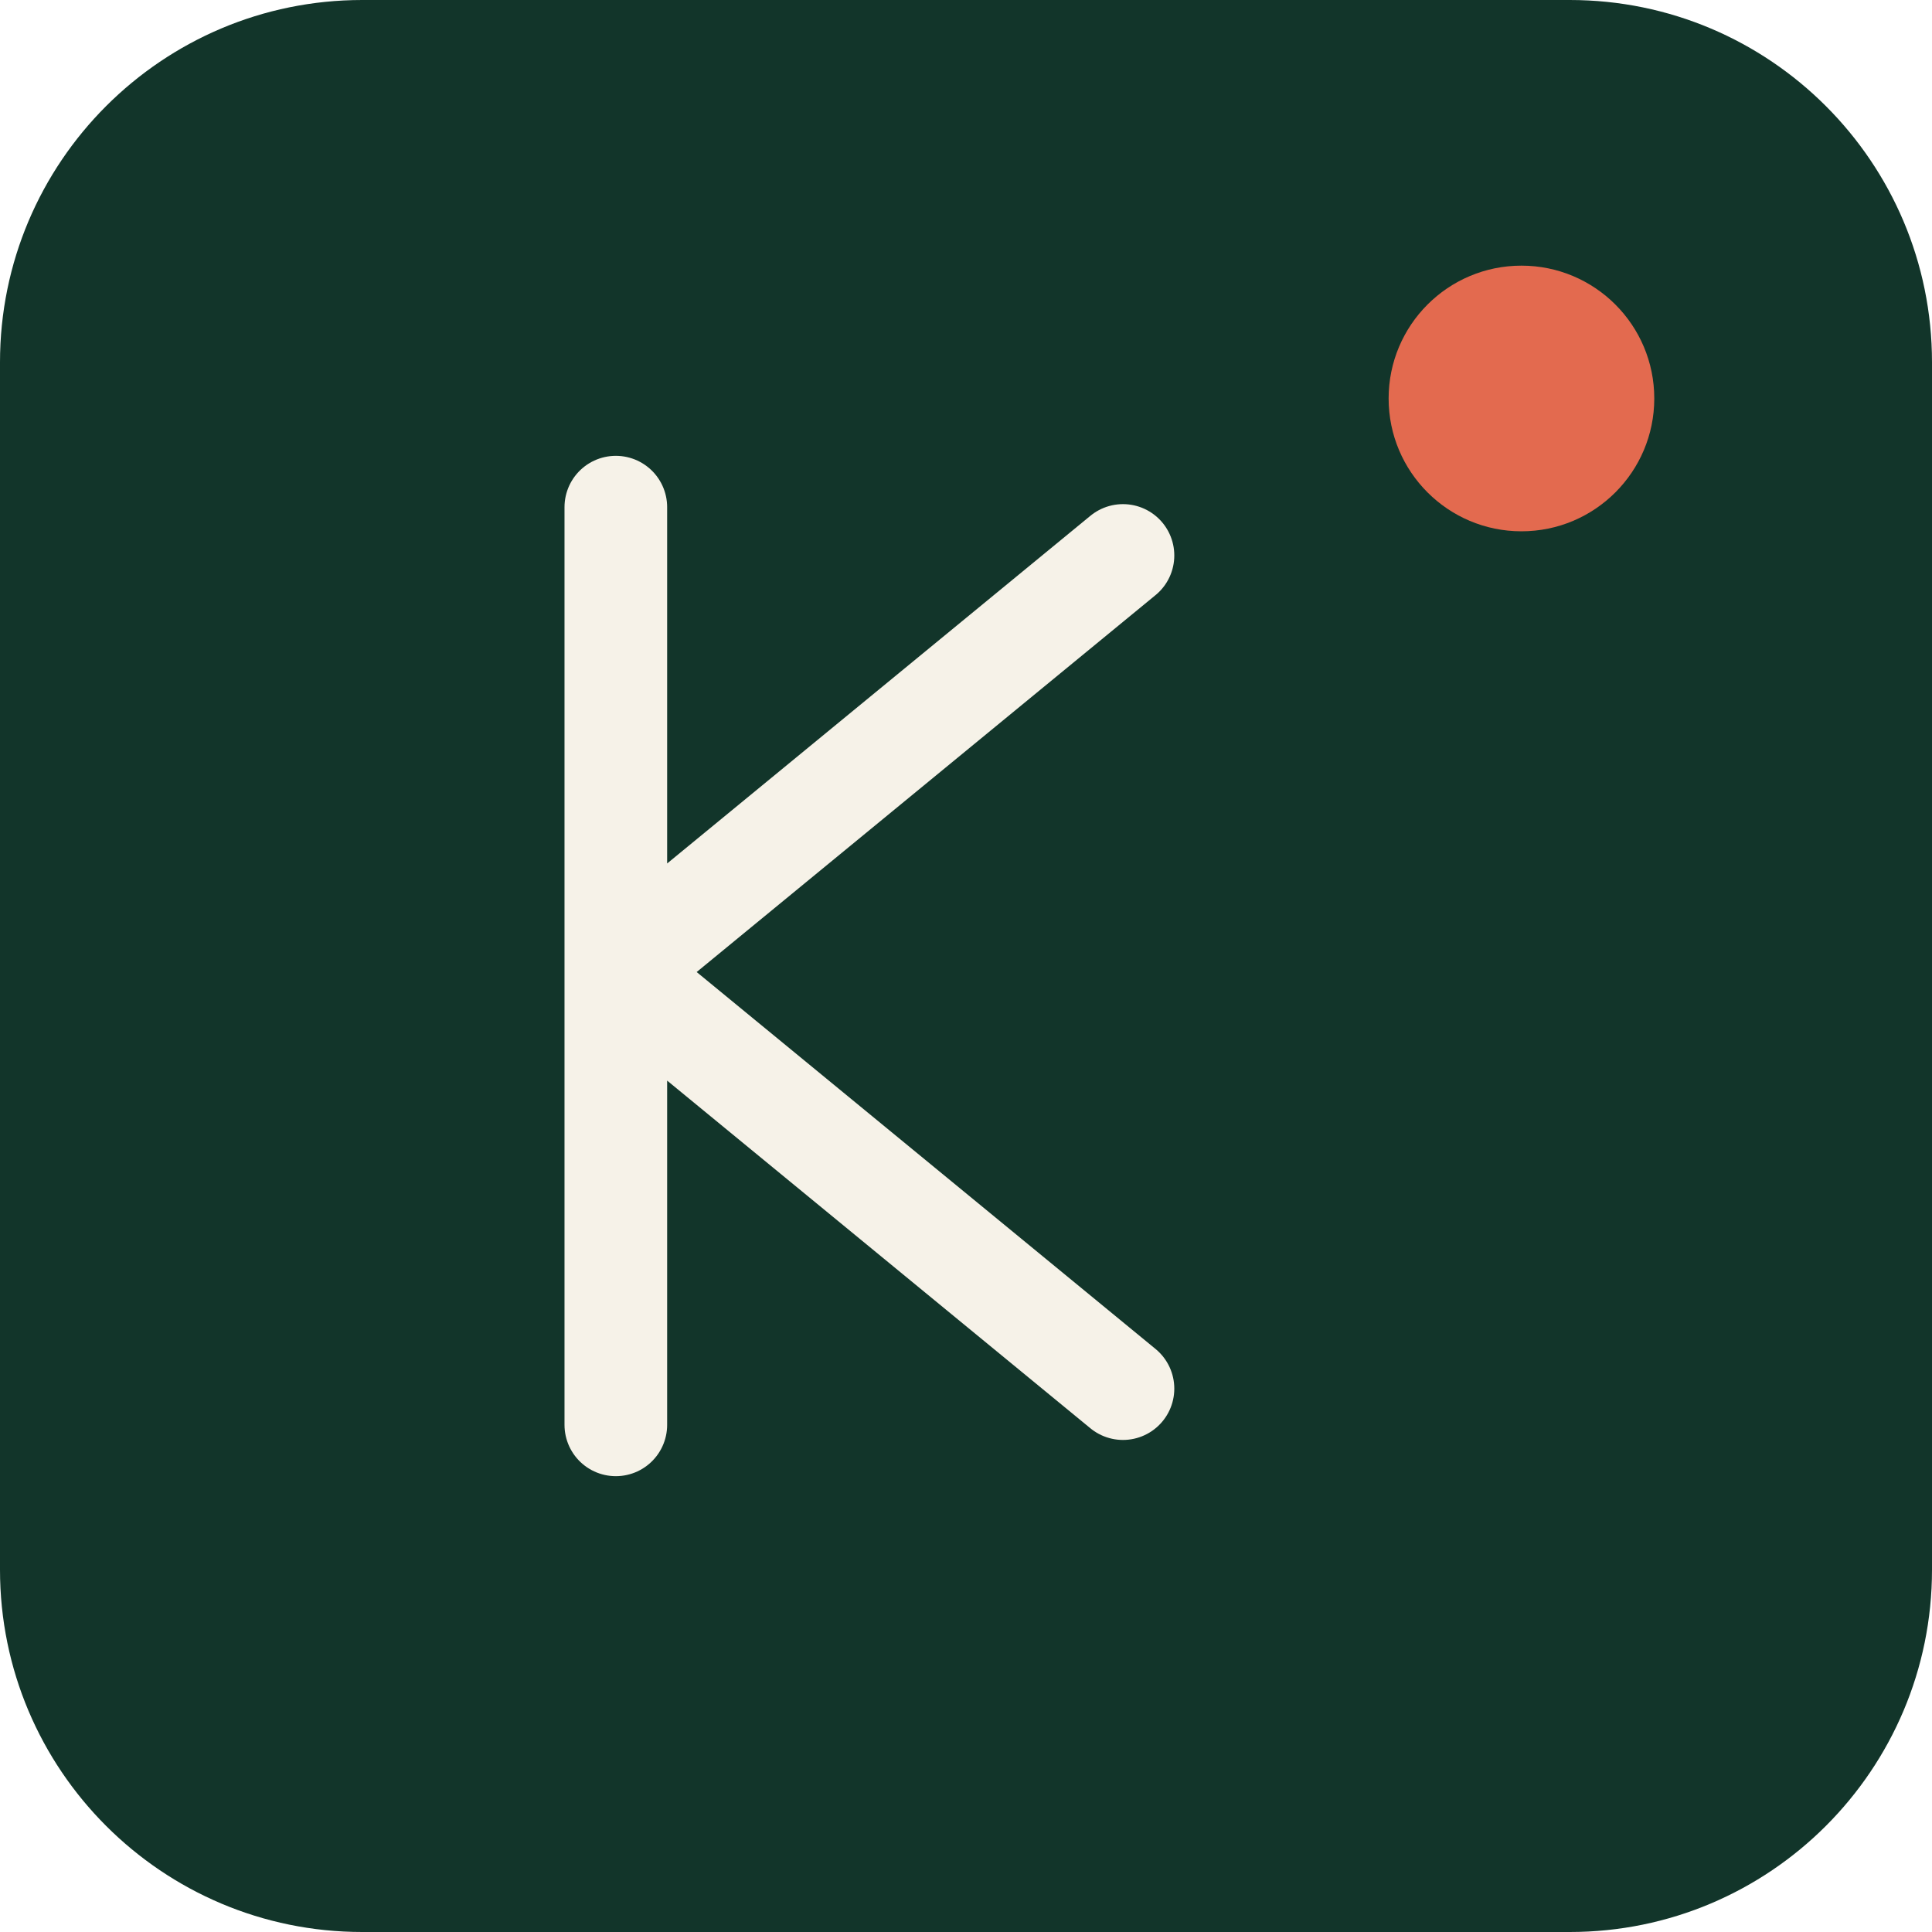
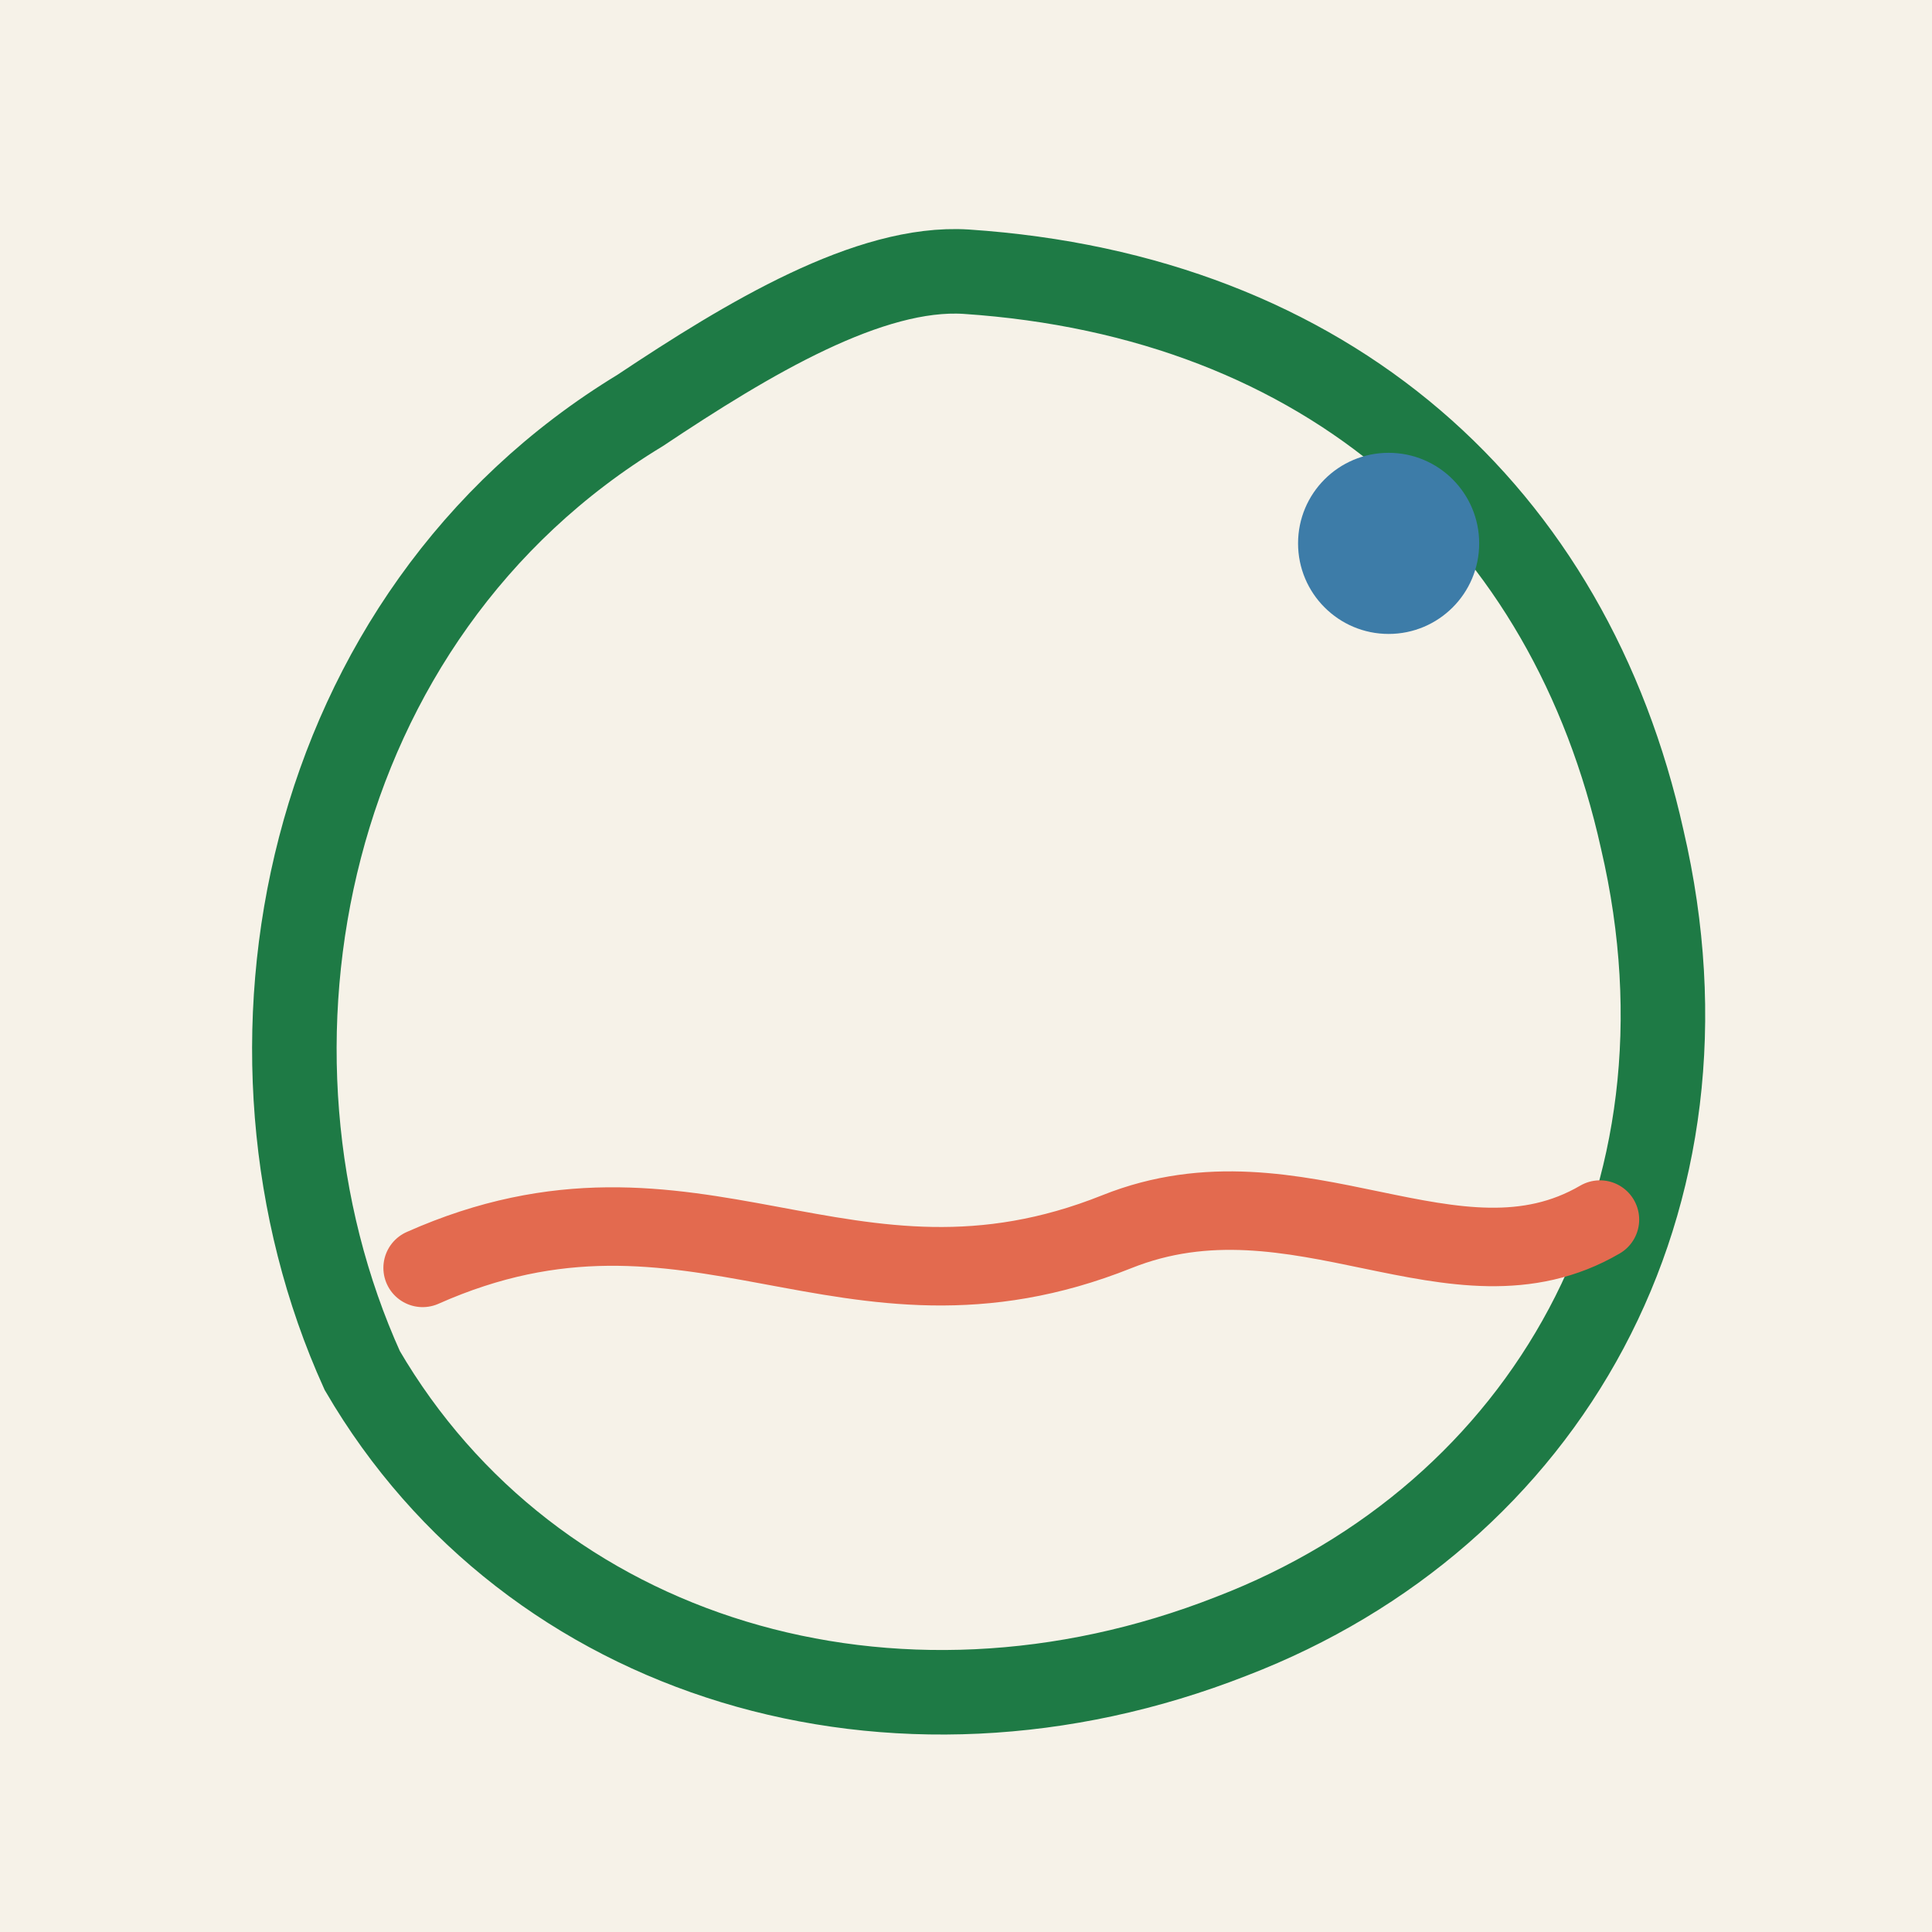
<svg xmlns="http://www.w3.org/2000/svg" viewBox="0 0 32 32">
-   <rect width="32" height="32" rx="6" fill="#12352a" />
-   <path d="M10.2 8.4v15.2M10.2 16.1 18.6 9.2M10.2 16.1 18.6 23" fill="none" stroke="#f6f2e8" stroke-width="1.7" stroke-linecap="round" stroke-linejoin="round" />
-   <circle cx="25.2" cy="6.6" r="2.2" fill="#e36a4f" />
+   <rect width="32" height="32" fill="#f6f2e8" />
+   <path d="M16 4.5c6 .4 10 4 11.2 9.4 1.4 6-1.6 11.2-6.8 13.2-5.6 2.2-11.6.4-14.4-4.4C3.6 17.4 5 10.2 10.6 6.8 12.4 5.6 14.4 4.4 16 4.5z" fill="none" stroke="#1e7a45" stroke-width="1.4" stroke-linecap="round" />
+   <path d="M7 21c4.5-2 7 1.2 11.5-.6 3-1.2 5.6 1.2 8-.2" fill="none" stroke="#e36a4f" stroke-width="1.3" stroke-linecap="round" />
+   <circle cx="23" cy="9" r="1.5" fill="#3d7ca8" />
</svg>
